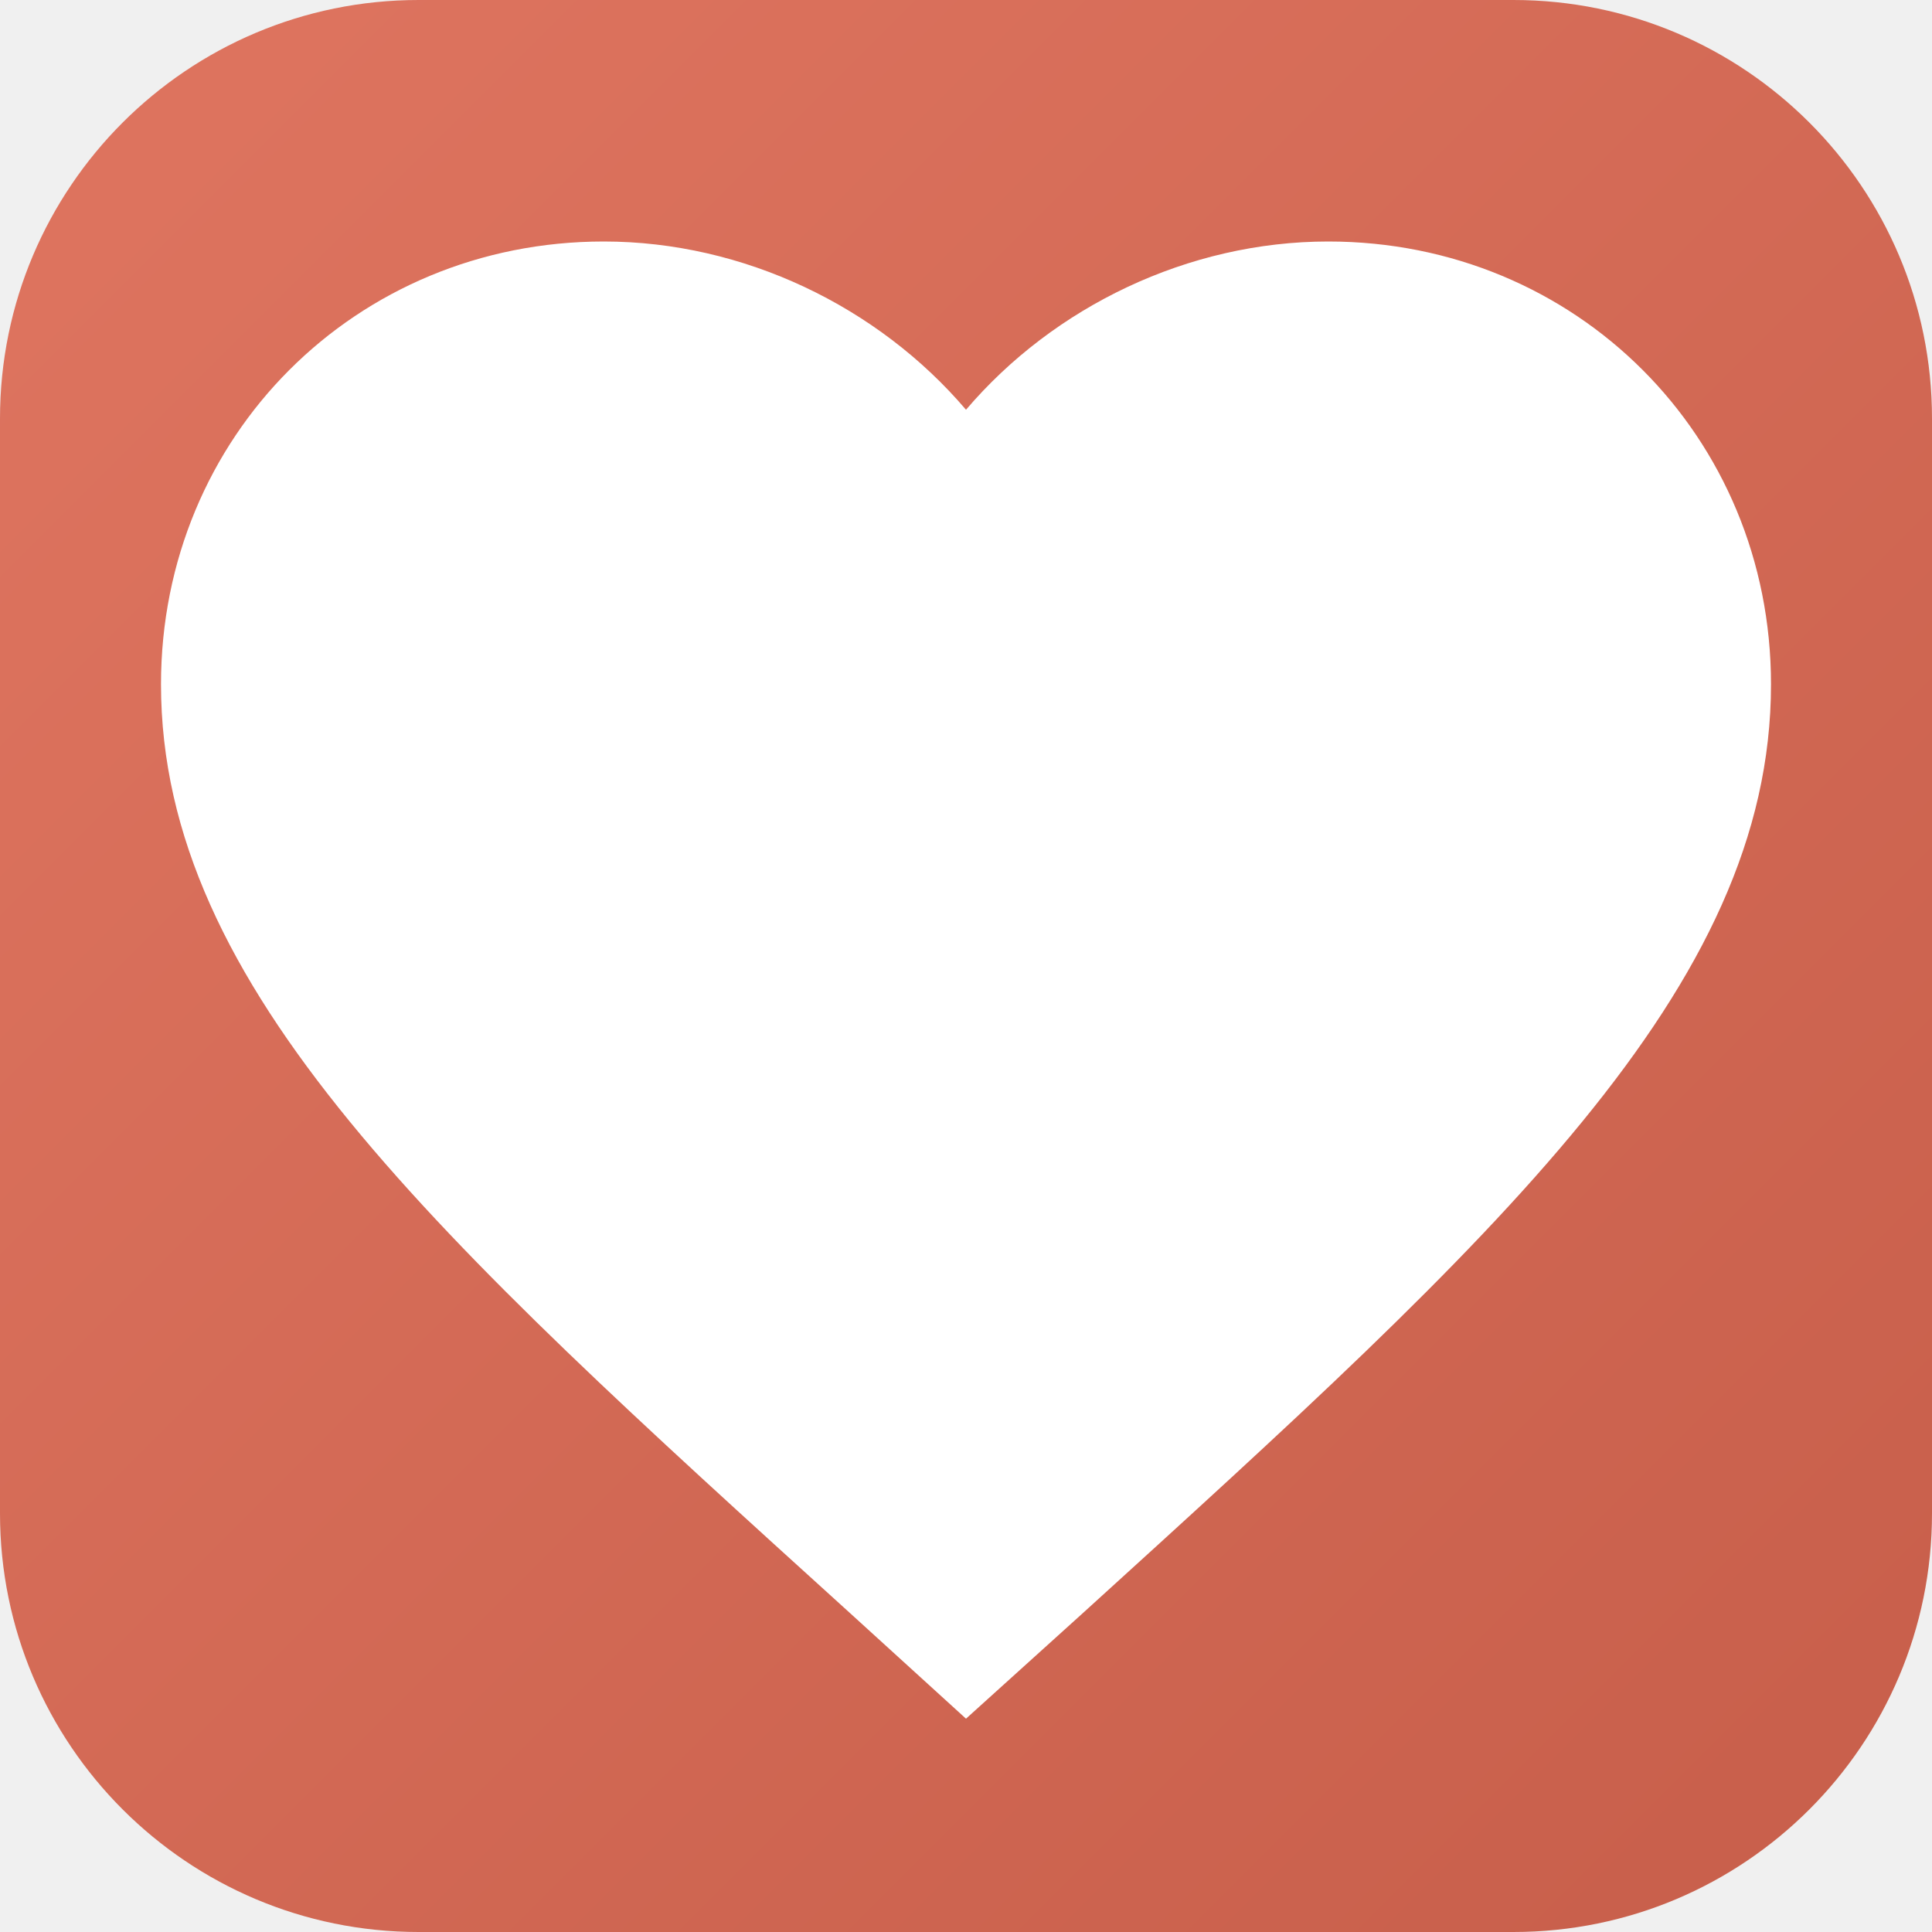
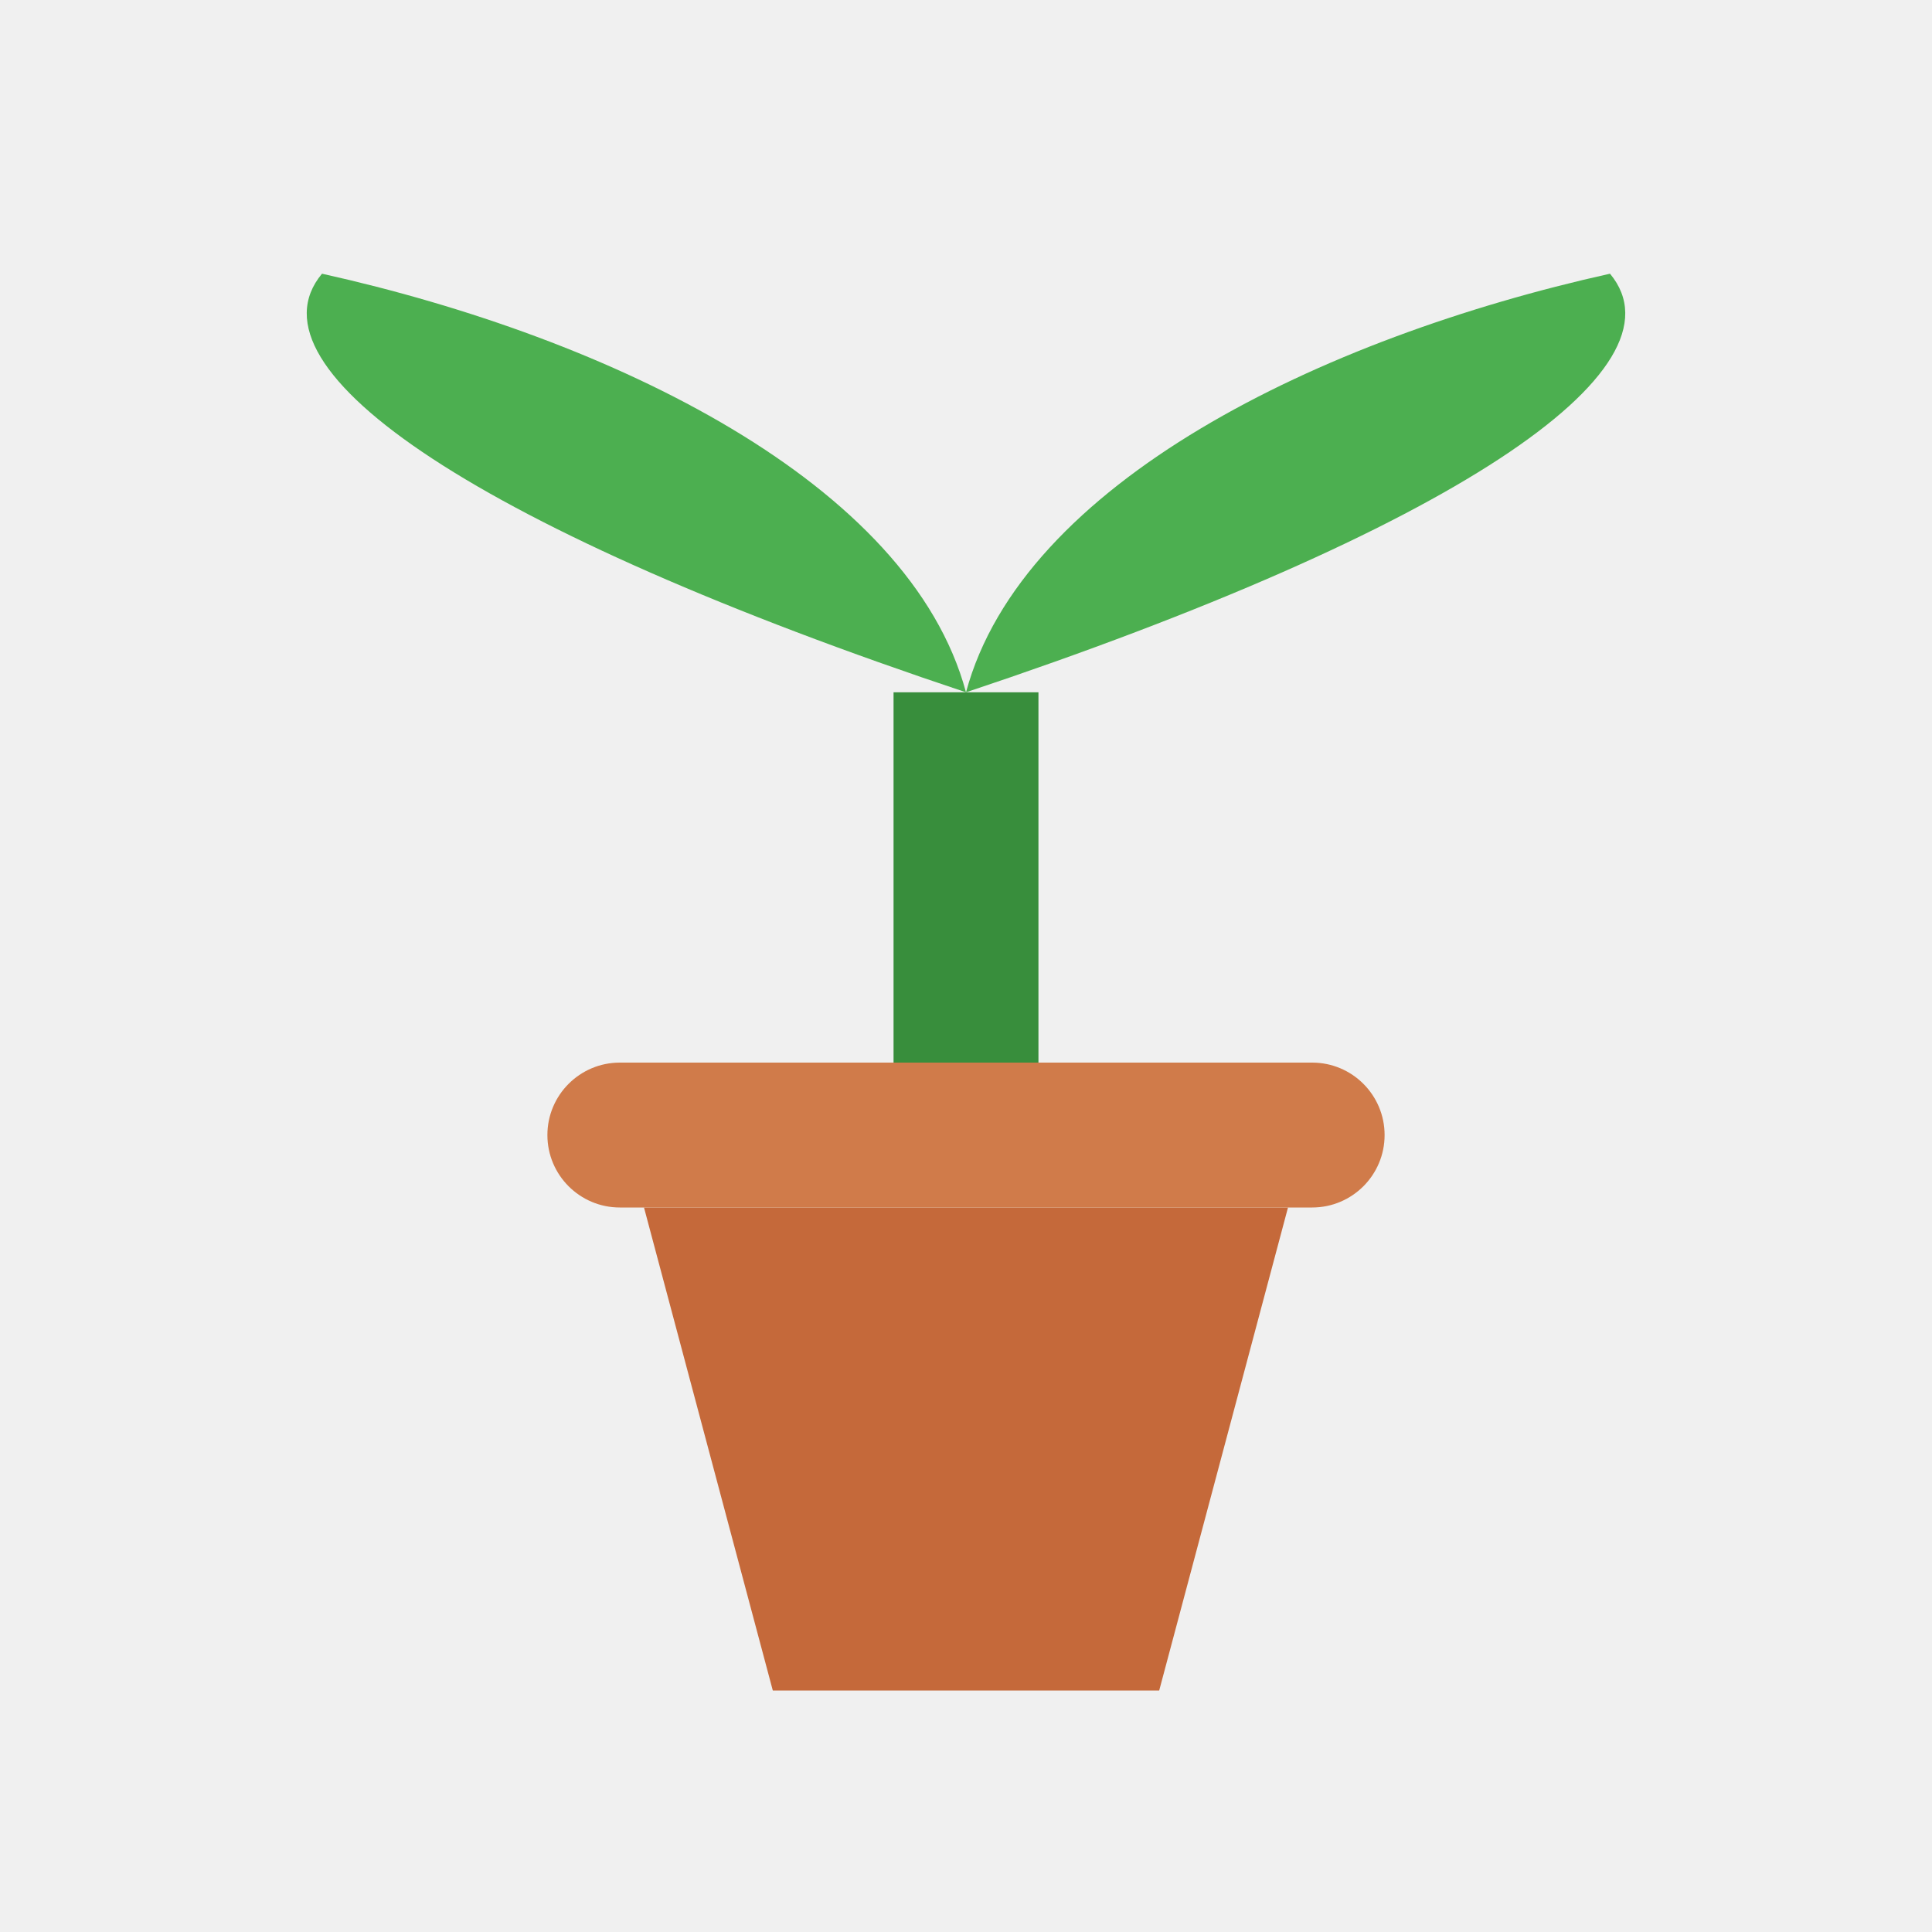
<svg xmlns="http://www.w3.org/2000/svg" viewBox="0 0 24 24">
-   <defs>
-     <linearGradient id="bg" x1="0" y1="0" x2="1" y2="1">
-       <stop offset="0" stop-color="#DF7560" />
-       <stop offset="1" stop-color="#C75E4A" />
-     </linearGradient>
-   </defs>
-   <rect width="24" height="24" rx="5.2" fill="url(#bg)" />
-   <path fill="#ffffff" d="M12 21.35l-1.45-1.32C5.4 15.36 2 12.28 2 8.5 2 5.42 4.42 3 7.5 3c1.74 0 3.41.81 4.5 2.09C13.09 3.81 14.76 3 16.5 3 19.58 3 22 5.42 22 8.5c0 3.78-3.4 6.86-8.55 11.54L12 21.35z" />
+   <path fill="#388E3C" d="M11.1 8.6h1.8v5.6h-1.8z" />
+   <path fill="#4CAF50" d="M12 8.6 C11.3 6.0, 7.6 4.2, 4.0 3.4 C3.0 4.6, 6.0 6.6, 12 8.6 Z" />
+   <path fill="#4CAF50" d="M12 8.6 C12.7 6.0, 16.4 4.2, 20.0 3.4 C21.0 4.6, 18.0 6.6, 12 8.6 Z" />
+   <path fill="#C5693A" d="M8 15h8l-1.6 6H9.6z" />
+   <rect x="6.8" y="13.2" width="10.4" height="1.8" rx="0.9" fill="#D07B4A" />
</svg>
